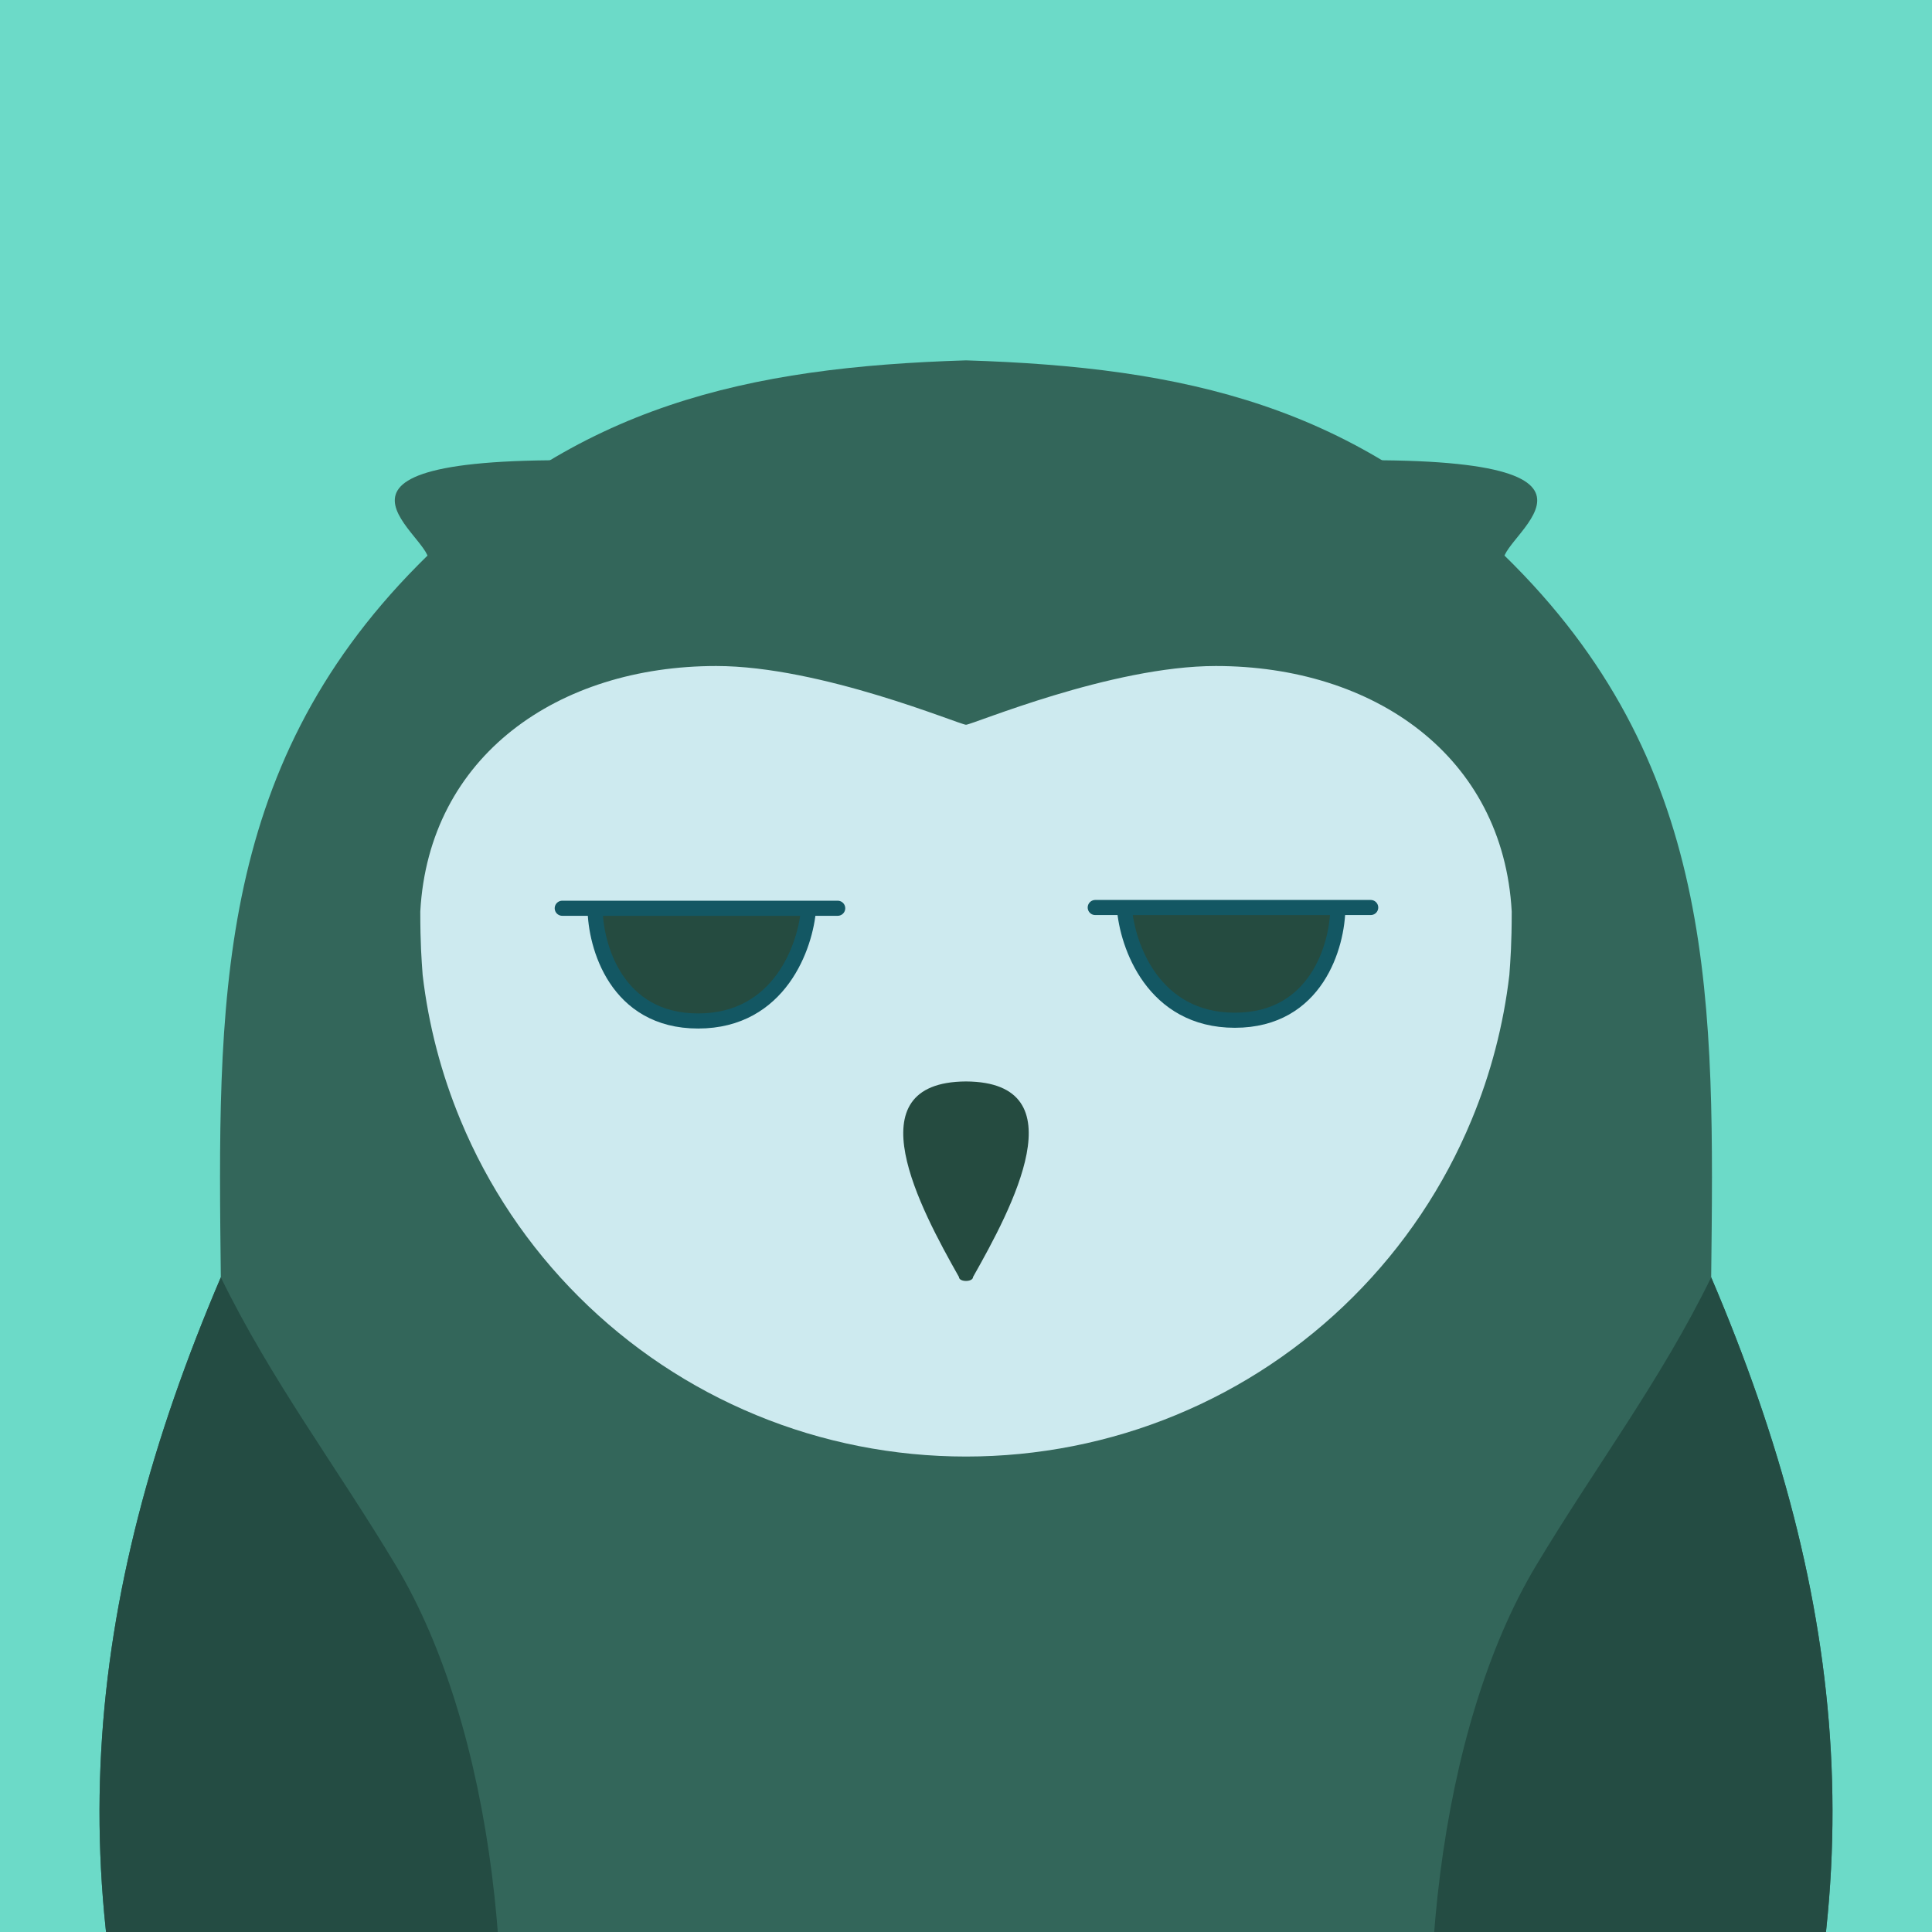
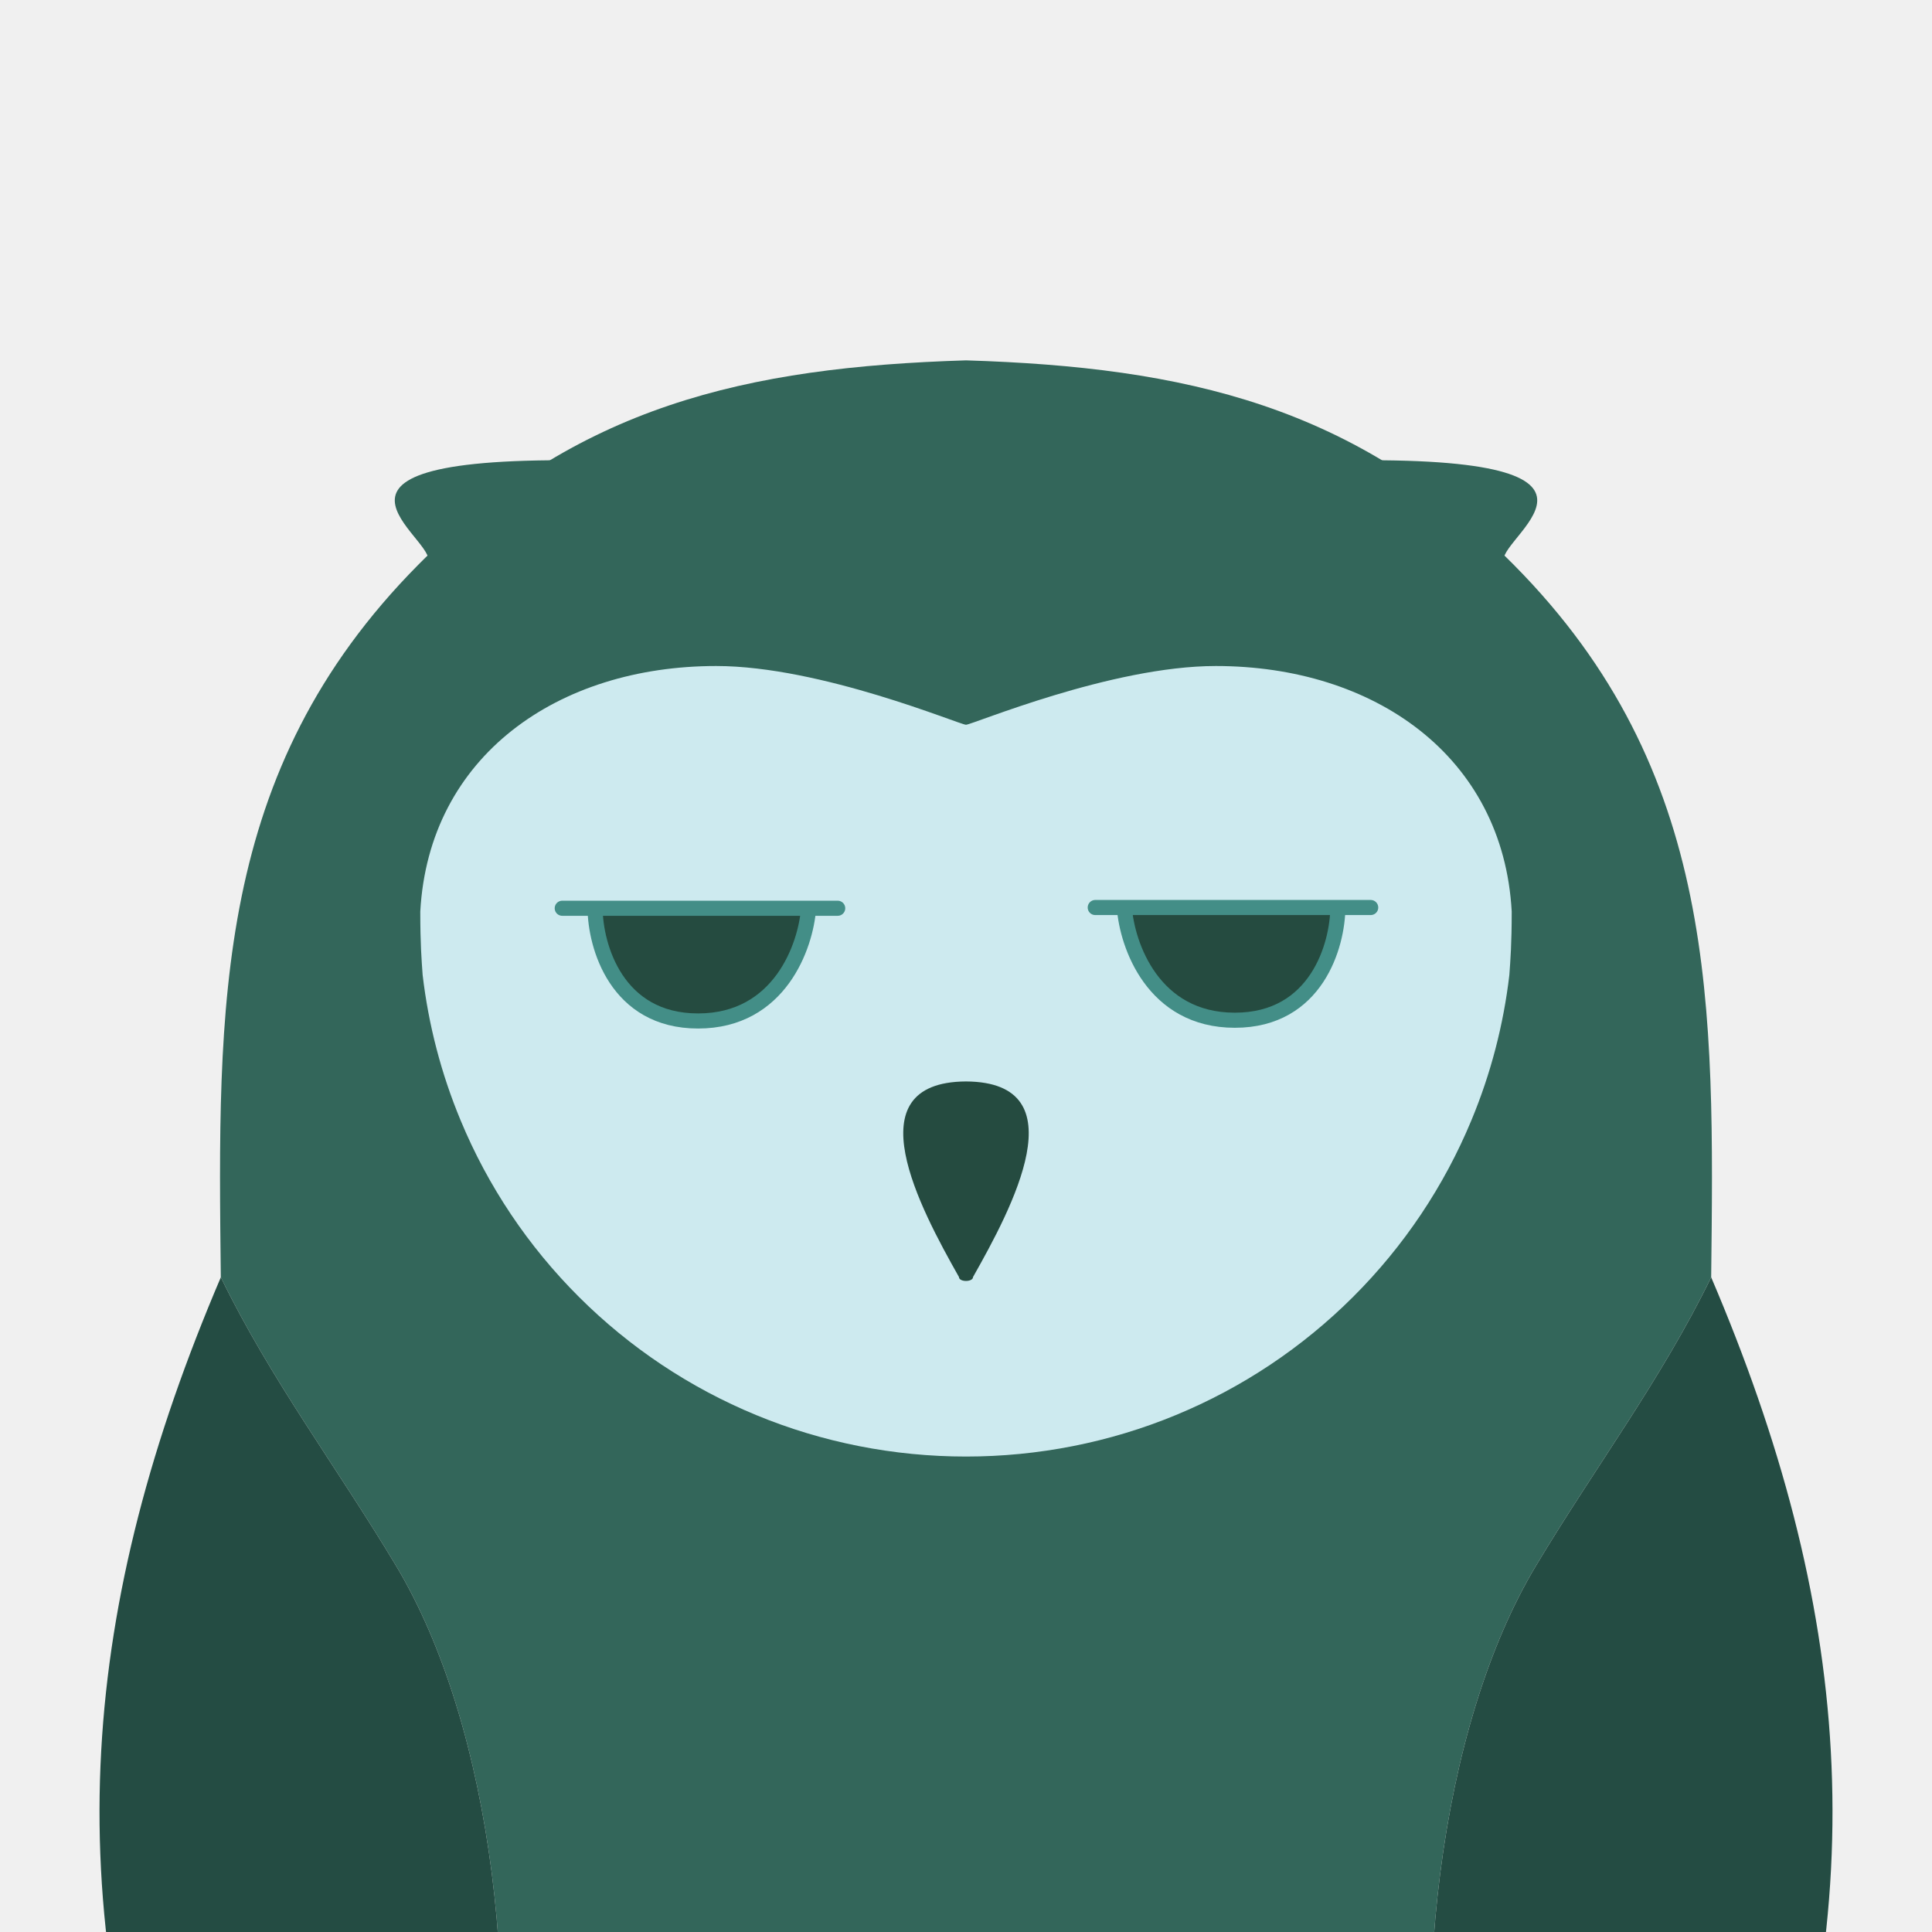
<svg xmlns="http://www.w3.org/2000/svg" width="1024" height="1024" viewBox="0 0 1024 1024" fill="none">
-   <g clip-path="url(#clip0_1165_3200)">
-     <path d="M1024 0H0V1024H1024V0Z" fill="#6CDAC8" />
-     <path d="M225.82 299.43C239.06 289.32 145.04 243.93 298.19 243.93L225.82 299.43Z" fill="#33665A" />
-     <path d="M798.179 299.43C784.949 289.32 878.959 243.93 725.809 243.93L798.179 299.43Z" fill="#33665A" />
-     <path d="M512.002 191C628.212 194.6 718.782 215.01 802.402 299.43C910.792 408.83 908.582 532.9 906.962 677C980.392 849 995.402 1005 928.612 1185.99H95.392C28.602 1005 43.612 849 117.042 677C115.422 532.9 113.212 408.83 221.602 299.43C305.222 215.01 395.792 194.6 512.002 191Z" fill="#33665A" />
-     <path d="M117.042 677C43.612 849 28.602 1005 95.392 1185.99C256.912 1185.99 256.912 1185.99 256.912 1185.99C278.242 1060.65 261.292 915.53 209.862 829.8C178.232 777.07 143.702 731.63 117.042 677Z" fill="#244C43" />
-     <path d="M906.962 677C980.392 849 995.402 1005 928.612 1185.99C767.092 1185.99 767.092 1185.99 767.092 1185.99C745.762 1060.65 762.712 915.53 814.142 829.8C845.782 777.07 880.302 731.63 906.962 677Z" fill="#244C43" />
-     <path d="M512.002 384.13C515.302 384.13 588.782 353 644.392 353C728.232 353 796.722 400.64 801.242 483.14C801.242 500.36 800.572 508.62 799.992 516.75C796.902 543.14 790.152 569.08 779.902 593.72C765.372 628.79 744.032 660.59 717.142 687.4C690.272 714.22 658.372 735.51 623.252 750C588.142 764.54 550.192 772 512.002 772C473.812 772 435.862 764.54 400.752 750C365.632 735.51 333.732 714.22 306.862 687.4C279.972 660.59 258.632 628.79 244.102 593.72C233.852 569.08 227.102 543.14 224.012 516.75C223.432 508.62 222.762 500.36 222.762 483.14C227.282 400.64 295.772 353 379.612 353C435.222 353 508.702 384.13 512.002 384.13Z" fill="#CDEAEF" />
-     <path d="M387.03 445.2C359.05 435.1 328.25 449.69 318.35 477.82C308.25 505.5 322.84 536.3 350.97 546.2C378.65 556.3 409.45 541.71 419.35 513.58C429.45 485.9 414.86 455.1 387.03 445.2Z" fill="#CDEAEF" />
-     <path d="M636.97 445.2C664.95 435.1 695.75 449.69 705.65 477.82C715.75 505.5 701.16 536.3 673.03 546.2C645.35 556.3 614.55 541.71 604.65 513.58C594.55 485.9 609.14 455.1 636.97 445.2Z" fill="#CDEAEF" />
-     <path d="M511.999 573.19C572.239 573.54 536.209 640.61 515.729 676.83C515.729 679.62 508.269 679.62 508.269 676.83C487.789 640.61 451.759 573.54 511.999 573.19Z" fill="#254B40" />
-     <path d="M370.01 541.141C326.646 541.141 315.541 501.311 315.409 481.396H428.568C427.117 501.311 413.375 541.141 370.01 541.141Z" fill="#254B40" />
-     <path d="M298 481.396H315.409M443.999 481.396H428.568M315.409 481.396C315.541 501.311 326.646 541.141 370.01 541.141C413.375 541.141 427.117 501.311 428.568 481.396M315.409 481.396H428.568" stroke="#135763" stroke-width="8" stroke-linecap="round" />
-     <path d="M654.49 540.745C697.854 540.745 708.959 500.915 709.091 481H595.932C597.383 500.915 611.125 540.745 654.49 540.745Z" fill="#254B40" />
-     <path d="M726.5 481H709.091M580.501 481H595.932M709.091 481C708.959 500.915 697.854 540.745 654.49 540.745C611.125 540.745 597.383 500.915 595.932 481M709.091 481H595.932" stroke="#135763" stroke-width="8" stroke-linecap="round" />
+   <g id="eyes_annoyed" clip-path="url(#clip0_1165_3200)">
+     <g id="owl">
+       <path id="Left Ear" d="M225.82 299.43C239.06 289.32 145.04 243.93 298.19 243.93L225.82 299.43Z" fill="#33665A" />
+       <path id="Right Ear" d="M798.182 299.43C784.952 289.32 878.962 243.93 725.812 243.93L798.182 299.43Z" fill="#33665A" />
+       <path id="Body" d="M511.999 191C628.209 194.6 718.78 215.01 802.399 299.43C910.789 408.83 908.579 532.9 906.959 677V677.001C880.299 731.63 845.78 777.07 814.14 829.8C762.71 915.53 745.76 1060.65 767.09 1185.99H256.909C278.239 1060.65 261.289 915.53 209.859 829.8C178.229 777.07 143.699 731.63 117.039 677C115.419 532.9 113.209 408.83 221.599 299.43C305.219 215.01 395.789 194.6 511.999 191Z" fill="#33665A" />
+       <path id="Left Arm" d="M117.042 677C43.612 849 28.602 1005 95.392 1185.99C256.912 1185.99 256.912 1185.99 256.912 1185.99C278.242 1060.65 261.292 915.53 209.862 829.8C178.232 777.07 143.702 731.63 117.042 677Z" fill="#244C43" />
+       <path id="Right Arm" d="M906.962 677C980.392 849 995.402 1005 928.612 1185.99C767.092 1185.99 767.092 1185.99 767.092 1185.99C745.762 1060.65 762.712 915.53 814.142 829.8C845.782 777.07 880.302 731.63 906.962 677Z" fill="#244C43" />
+       <path id="Face" d="M511.998 384.13C515.298 384.13 588.778 353 644.388 353C728.228 353 796.718 400.64 801.238 483.14C801.238 500.36 800.568 508.62 799.988 516.75C796.898 543.14 790.148 569.08 779.898 593.72C765.368 628.79 744.028 660.59 717.138 687.4C690.268 714.22 658.368 735.51 623.248 750C588.138 764.54 550.188 772 511.998 772C473.808 772 435.858 764.54 400.748 750C365.628 735.51 333.728 714.22 306.858 687.4C279.968 660.59 258.628 628.79 244.098 593.72C233.848 569.08 227.098 543.14 224.008 516.75C223.428 508.62 222.758 500.36 222.758 483.14C227.278 400.64 295.768 353 379.608 353C435.218 353 508.698 384.13 511.998 384.13Z" fill="#CDEAEF" />
+       <path id="Nose" d="M511.999 573.19C572.239 573.54 536.209 640.61 515.729 676.83C515.729 679.62 508.269 679.62 508.269 676.83C487.789 640.61 451.759 573.54 511.999 573.19Z" fill="#254B40" />
+     </g>
+     <g id="Group 25">
+       <g id="Vector 20">
+         <path d="M370.01 541.14C326.646 541.14 315.541 501.311 315.409 481.396H428.568C427.117 501.311 413.375 541.14 370.01 541.14Z" fill="#254B40" />
+         <path d="M298 481.396H315.409M443.999 481.396H428.568M315.409 481.396C315.541 501.311 326.646 541.14 370.01 541.14C413.375 541.14 427.117 501.311 428.568 481.396M315.409 481.396H428.568" stroke="#438E87" stroke-width="8" stroke-linecap="round" />
+       </g>
+       <g id="Vector 21">
+         <path d="M654.49 540.745C697.854 540.745 708.959 500.915 709.091 481H595.932C597.383 500.915 611.125 540.745 654.49 540.745Z" fill="#254B40" />
+         <path d="M726.5 481H709.091M580.501 481H595.932M709.091 481C708.959 500.915 697.854 540.745 654.49 540.745C611.125 540.745 597.383 500.915 595.932 481M709.091 481H595.932" stroke="#438E87" stroke-width="8" stroke-linecap="round" />
+       </g>
+     </g>
  </g>
  <defs>
    <clipPath id="clip0_1165_3200">
      <rect width="1024" height="1024" fill="white" />
    </clipPath>
  </defs>
</svg>
